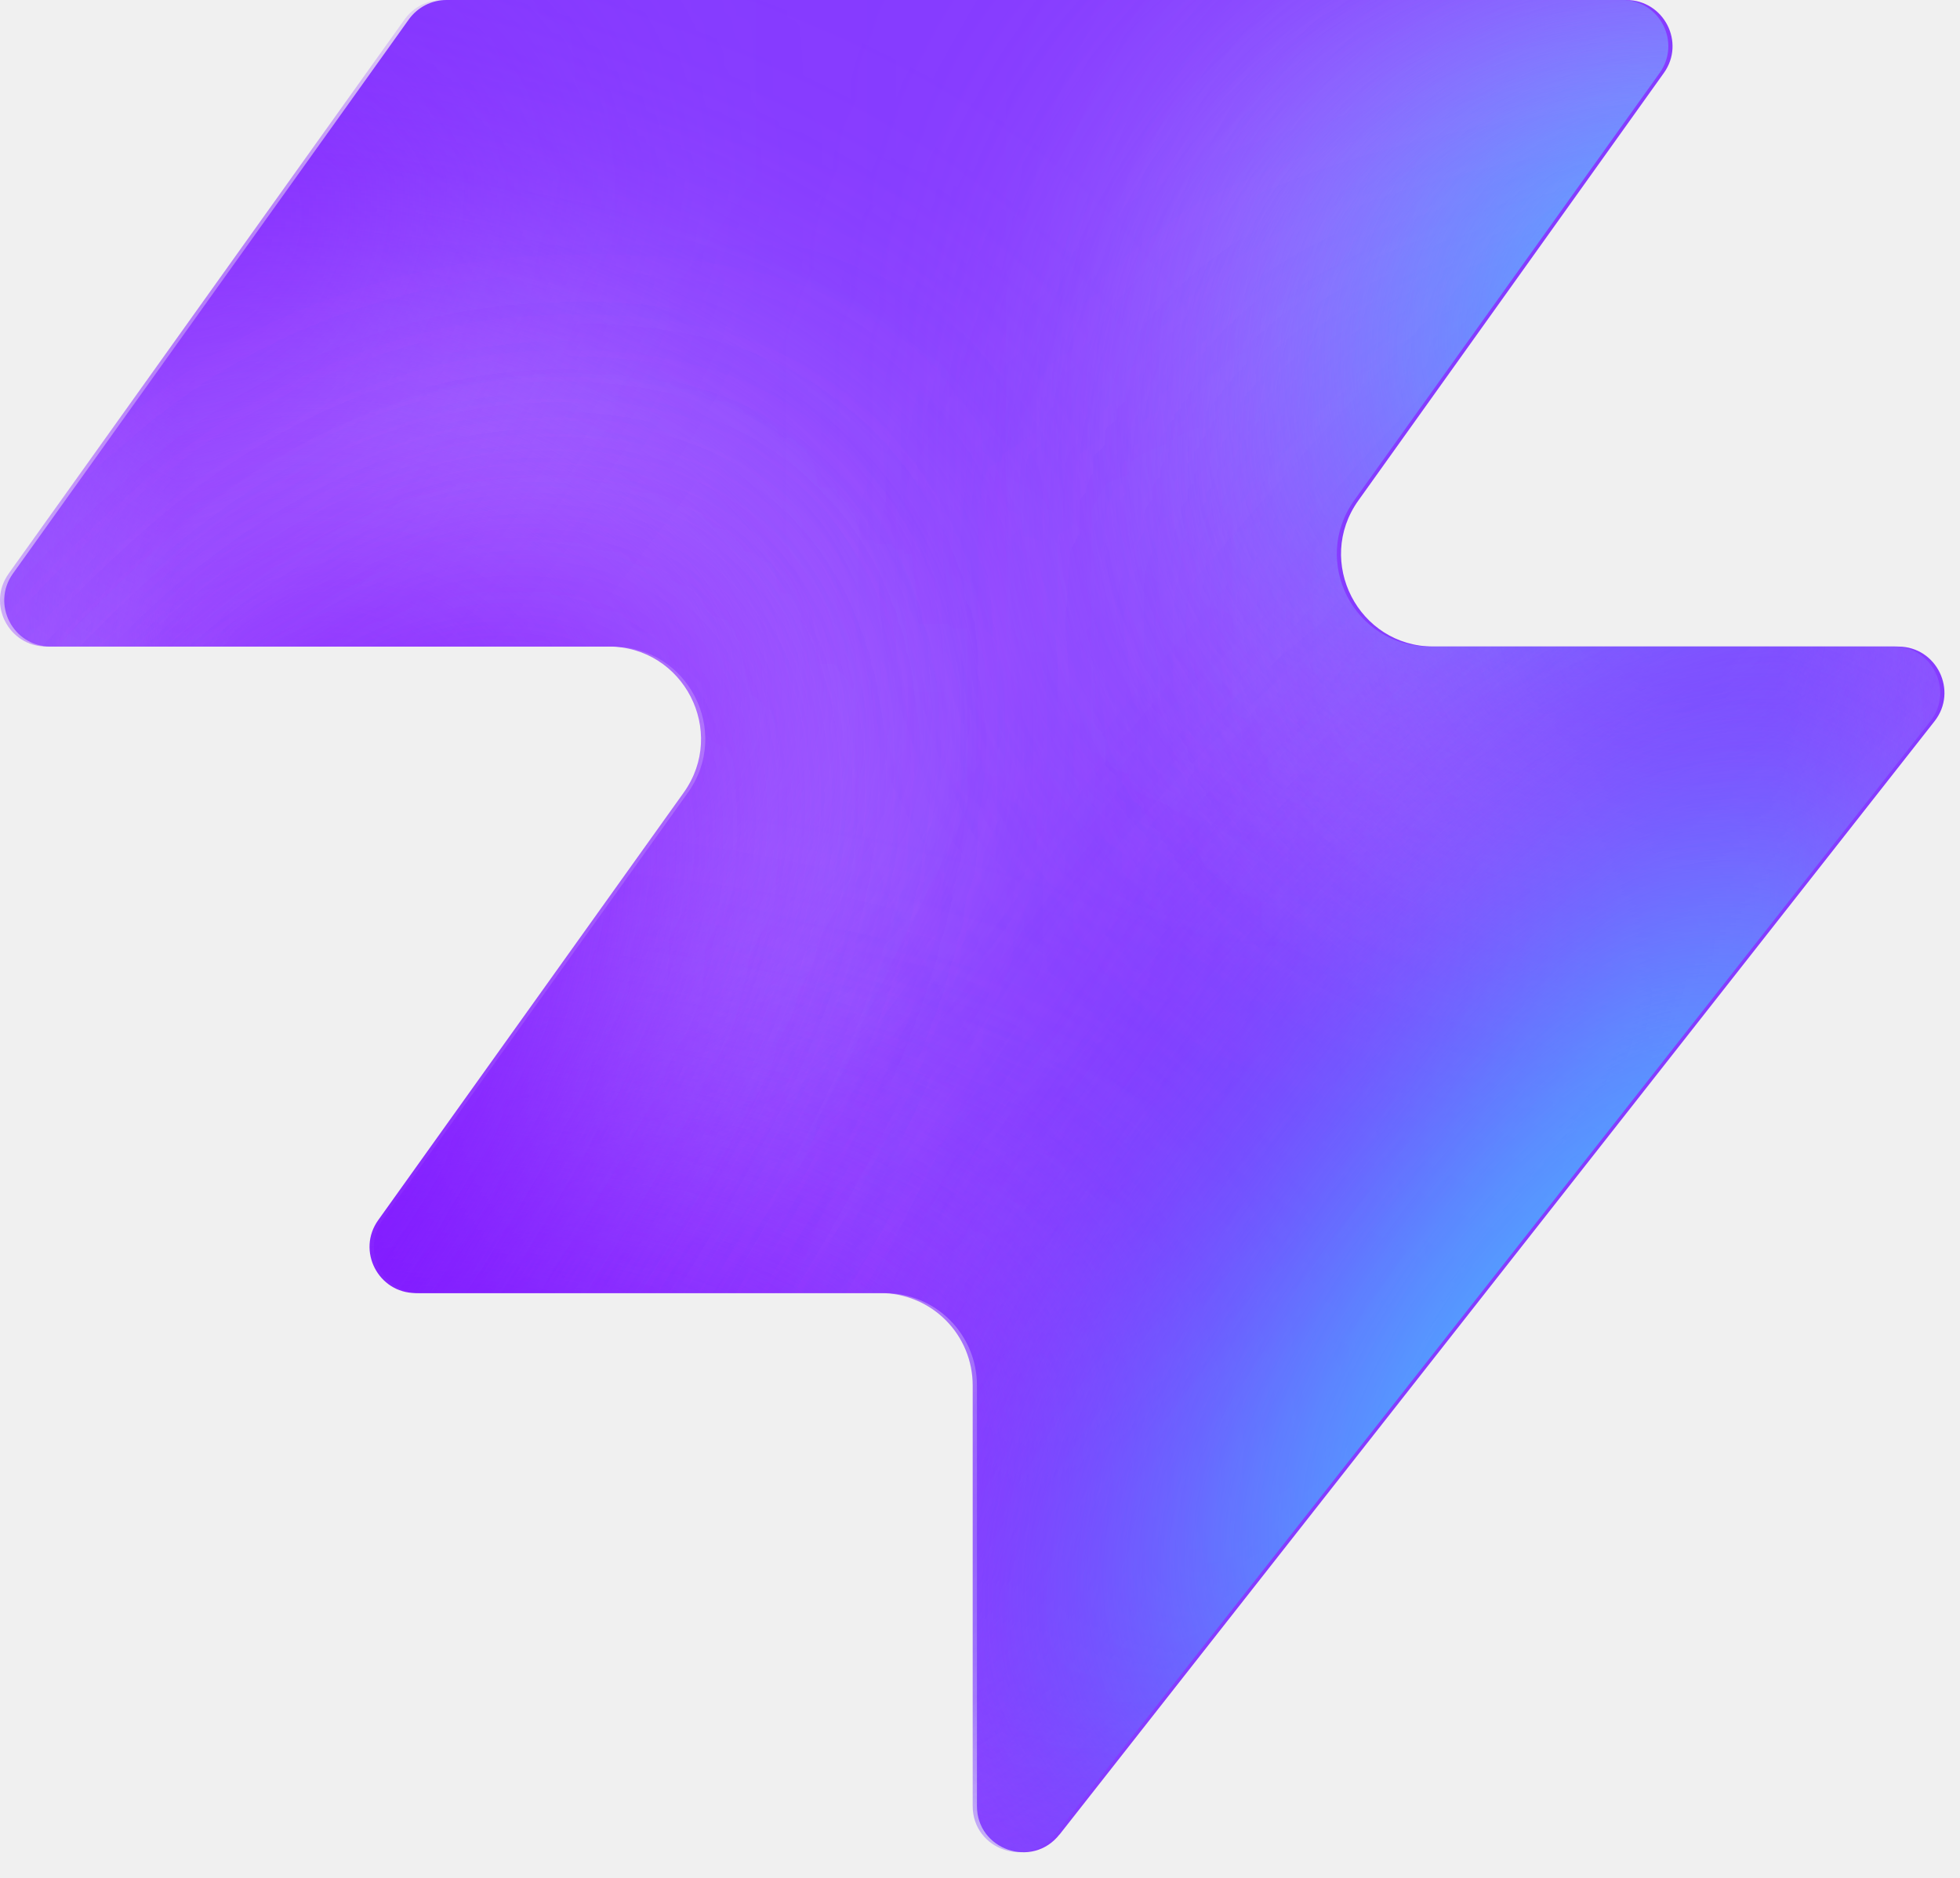
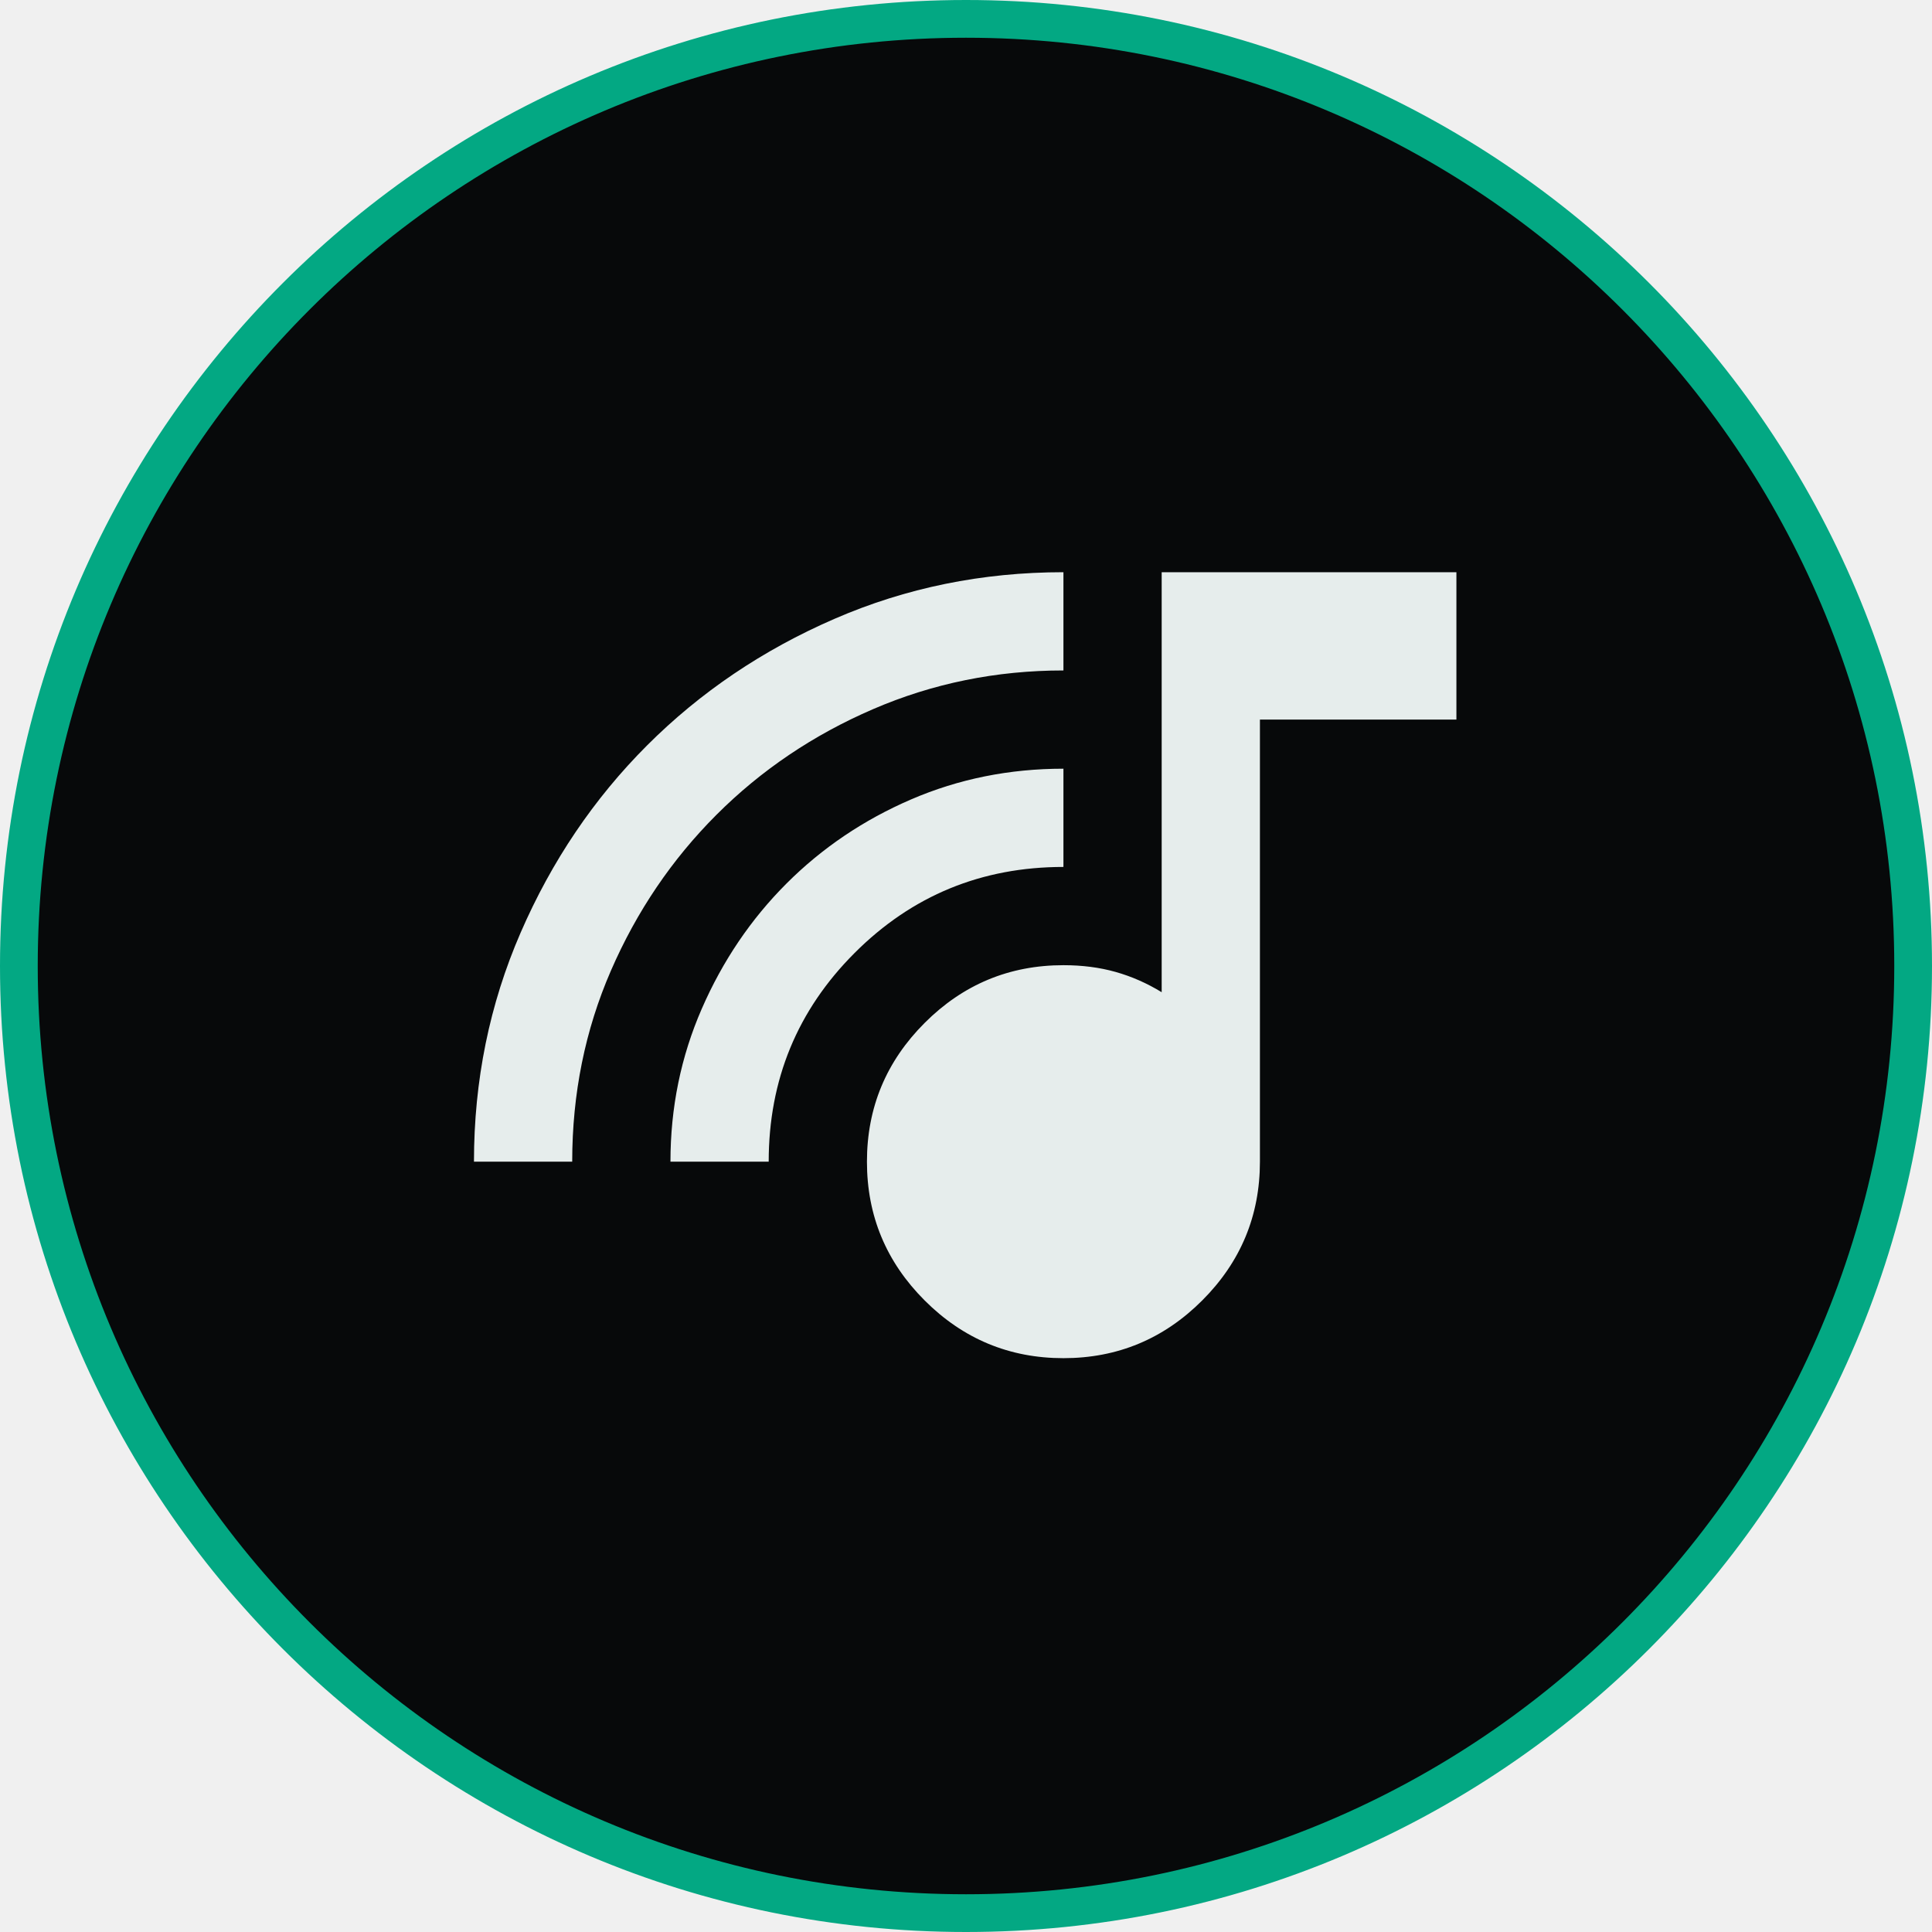
- <svg xmlns="http://www.w3.org/2000/svg" width="48" height="46" fill="none" viewBox="0 0 48 46">
-   <path fill="#863bff" d="M25.946 44.938c-.664.845-2.021.375-2.021-.698V33.937a2.26 2.26 0 0 0-2.262-2.262H10.287c-.92 0-1.456-1.04-.92-1.788l7.48-10.471c1.07-1.497 0-3.578-1.842-3.578H1.237c-.92 0-1.456-1.04-.92-1.788L10.013.474c.214-.297.556-.474.92-.474h28.894c.92 0 1.456 1.04.92 1.788l-7.48 10.471c-1.07 1.498 0 3.579 1.842 3.579h11.377c.943 0 1.473 1.088.89 1.83L25.947 44.94z" style="fill:#863bff;fill:color(display-p3 .525 .23 1);fill-opacity:1" />
-   <mask id="a" width="48" height="46" x="0" y="0" maskUnits="userSpaceOnUse" style="mask-type:alpha">
-     <path fill="#000" d="M25.842 44.938c-.664.844-2.021.375-2.021-.698V33.937a2.26 2.26 0 0 0-2.262-2.262H10.183c-.92 0-1.456-1.04-.92-1.788l7.48-10.471c1.07-1.498 0-3.579-1.842-3.579H1.133c-.92 0-1.456-1.04-.92-1.787L9.91.473c.214-.297.556-.474.92-.474h28.894c.92 0 1.456 1.04.92 1.788l-7.48 10.471c-1.07 1.498 0 3.578 1.842 3.578h11.377c.943 0 1.473 1.088.89 1.832L25.843 44.94z" style="fill:#000;fill-opacity:1" />
-   </mask>
-   <g mask="url(#a)">
-     <g filter="url(#b)">
-       <ellipse cx="5.508" cy="14.704" fill="#ede6ff" rx="5.508" ry="14.704" style="fill:#ede6ff;fill:color(display-p3 .927 .903 1);fill-opacity:1" transform="matrix(.00324 1 1 -.00324 -4.47 31.516)" />
-     </g>
-     <g filter="url(#c)">
-       <ellipse cx="10.399" cy="29.851" fill="#ede6ff" rx="10.399" ry="29.851" style="fill:#ede6ff;fill:color(display-p3 .927 .903 1);fill-opacity:1" transform="matrix(.00324 1 1 -.00324 -39.328 7.883)" />
-     </g>
-     <g filter="url(#d)">
-       <ellipse cx="5.508" cy="30.487" fill="#7e14ff" rx="5.508" ry="30.487" style="fill:#7e14ff;fill:color(display-p3 .492 .077 1);fill-opacity:1" transform="rotate(89.814 -25.913 -14.639)scale(1 -1)" />
-     </g>
-     <g filter="url(#e)">
-       <ellipse cx="5.508" cy="30.599" fill="#7e14ff" rx="5.508" ry="30.599" style="fill:#7e14ff;fill:color(display-p3 .492 .077 1);fill-opacity:1" transform="rotate(89.814 -32.644 -3.334)scale(1 -1)" />
-     </g>
-     <g filter="url(#f)">
-       <ellipse cx="5.508" cy="30.599" fill="#7e14ff" rx="5.508" ry="30.599" style="fill:#7e14ff;fill:color(display-p3 .492 .077 1);fill-opacity:1" transform="matrix(.00324 1 1 -.00324 -34.34 30.47)" />
-     </g>
-     <g filter="url(#g)">
-       <ellipse cx="14.072" cy="22.078" fill="#ede6ff" rx="14.072" ry="22.078" style="fill:#ede6ff;fill:color(display-p3 .927 .903 1);fill-opacity:1" transform="rotate(93.35 24.506 48.493)scale(-1 1)" />
-     </g>
-     <g filter="url(#h)">
-       <ellipse cx="3.47" cy="21.501" fill="#7e14ff" rx="3.47" ry="21.501" style="fill:#7e14ff;fill:color(display-p3 .492 .077 1);fill-opacity:1" transform="rotate(89.009 28.708 47.59)scale(-1 1)" />
-     </g>
-     <g filter="url(#i)">
-       <ellipse cx="3.47" cy="21.501" fill="#7e14ff" rx="3.47" ry="21.501" style="fill:#7e14ff;fill:color(display-p3 .492 .077 1);fill-opacity:1" transform="rotate(89.009 28.708 47.59)scale(-1 1)" />
-     </g>
-     <g filter="url(#j)">
-       <ellipse cx=".387" cy="8.972" fill="#7e14ff" rx="4.407" ry="29.108" style="fill:#7e14ff;fill:color(display-p3 .492 .077 1);fill-opacity:1" transform="rotate(39.51 .387 8.972)" />
-     </g>
-     <g filter="url(#k)">
-       <ellipse cx="47.523" cy="-6.092" fill="#7e14ff" rx="4.407" ry="29.108" style="fill:#7e14ff;fill:color(display-p3 .492 .077 1);fill-opacity:1" transform="rotate(37.892 47.523 -6.092)" />
-     </g>
-     <g filter="url(#l)">
-       <ellipse cx="41.412" cy="6.333" fill="#47bfff" rx="5.971" ry="9.665" style="fill:#47bfff;fill:color(display-p3 .28 .748 1);fill-opacity:1" transform="rotate(37.892 41.412 6.333)" />
-     </g>
-     <g filter="url(#m)">
-       <ellipse cx="-1.879" cy="38.332" fill="#7e14ff" rx="4.407" ry="29.108" style="fill:#7e14ff;fill:color(display-p3 .492 .077 1);fill-opacity:1" transform="rotate(37.892 -1.88 38.332)" />
-     </g>
-     <g filter="url(#n)">
-       <ellipse cx="-1.879" cy="38.332" fill="#7e14ff" rx="4.407" ry="29.108" style="fill:#7e14ff;fill:color(display-p3 .492 .077 1);fill-opacity:1" transform="rotate(37.892 -1.88 38.332)" />
-     </g>
-     <g filter="url(#o)">
-       <ellipse cx="35.651" cy="29.907" fill="#7e14ff" rx="4.407" ry="29.108" style="fill:#7e14ff;fill:color(display-p3 .492 .077 1);fill-opacity:1" transform="rotate(37.892 35.651 29.907)" />
-     </g>
-     <g filter="url(#p)">
-       <ellipse cx="38.418" cy="32.4" fill="#47bfff" rx="5.971" ry="15.297" style="fill:#47bfff;fill:color(display-p3 .28 .748 1);fill-opacity:1" transform="rotate(37.892 38.418 32.4)" />
-     </g>
+ <svg xmlns="http://www.w3.org/2000/svg" width="1024" height="1024" viewBox="0 0 1024 1024" fill="none">
+   <g clip-path="url(#clip0_8_2)">
+     <rect x="10" y="10" width="1004" height="1004" rx="502" fill="#07090A" />
+     <rect x="10" y="10" width="1004" height="1004" rx="502" stroke="#03A883" stroke-width="20" />
+     <path d="M490.089 689.264C469.695 668.869 459.497 644.352 459.497 615.713C459.497 587.073 469.695 562.556 490.089 542.161C510.484 521.766 535.001 511.569 563.641 511.569C573.621 511.569 582.842 512.762 591.304 515.149C599.766 517.536 607.902 521.116 615.713 525.889V303.282H771.928V381.39H667.785V615.713C667.785 644.352 657.587 668.869 637.192 689.264C616.798 709.659 592.28 719.856 563.641 719.856C535.001 719.856 510.484 709.659 490.089 689.264ZM251.21 615.713C251.21 572.753 259.455 532.289 275.944 494.32C292.433 456.351 314.781 423.264 342.987 395.058C371.192 366.853 404.279 344.505 442.248 328.016C480.217 311.526 520.682 303.282 563.641 303.282V355.354C528.059 355.354 494.429 362.188 462.752 375.857C431.075 389.526 403.412 408.185 379.762 431.834C356.113 455.483 337.454 483.038 323.785 514.498C310.116 545.958 303.282 579.696 303.282 615.713H251.21ZM355.354 615.713C355.354 587.073 360.886 560.061 371.951 534.676C383.017 509.291 397.987 487.16 416.863 468.284C435.739 449.408 457.762 434.546 482.93 423.698C508.098 412.85 535.001 407.425 563.641 407.425V459.497C520.248 459.497 483.364 474.685 452.988 505.06C422.613 535.435 407.425 572.32 407.425 615.713H355.354Z" fill="#E6EDEC" />
  </g>
  <defs>
-     <filter id="b" width="60.045" height="41.654" x="-19.77" y="16.149" color-interpolation-filters="sRGB" filterUnits="userSpaceOnUse">
-       <feFlood flood-opacity="0" result="BackgroundImageFix" />
-       <feBlend in="SourceGraphic" in2="BackgroundImageFix" result="shape" />
-       <feGaussianBlur result="effect1_foregroundBlur_2002_17158" stdDeviation="7.659" />
-     </filter>
-     <filter id="c" width="90.34" height="51.437" x="-54.613" y="-7.533" color-interpolation-filters="sRGB" filterUnits="userSpaceOnUse">
-       <feFlood flood-opacity="0" result="BackgroundImageFix" />
-       <feBlend in="SourceGraphic" in2="BackgroundImageFix" result="shape" />
-       <feGaussianBlur result="effect1_foregroundBlur_2002_17158" stdDeviation="7.659" />
-     </filter>
-     <filter id="d" width="79.355" height="29.4" x="-49.64" y="2.03" color-interpolation-filters="sRGB" filterUnits="userSpaceOnUse">
-       <feFlood flood-opacity="0" result="BackgroundImageFix" />
-       <feBlend in="SourceGraphic" in2="BackgroundImageFix" result="shape" />
-       <feGaussianBlur result="effect1_foregroundBlur_2002_17158" stdDeviation="4.596" />
-     </filter>
-     <filter id="e" width="79.579" height="29.4" x="-45.045" y="20.029" color-interpolation-filters="sRGB" filterUnits="userSpaceOnUse">
-       <feFlood flood-opacity="0" result="BackgroundImageFix" />
-       <feBlend in="SourceGraphic" in2="BackgroundImageFix" result="shape" />
-       <feGaussianBlur result="effect1_foregroundBlur_2002_17158" stdDeviation="4.596" />
-     </filter>
-     <filter id="f" width="79.579" height="29.4" x="-43.513" y="21.178" color-interpolation-filters="sRGB" filterUnits="userSpaceOnUse">
-       <feFlood flood-opacity="0" result="BackgroundImageFix" />
-       <feBlend in="SourceGraphic" in2="BackgroundImageFix" result="shape" />
-       <feGaussianBlur result="effect1_foregroundBlur_2002_17158" stdDeviation="4.596" />
-     </filter>
-     <filter id="g" width="74.749" height="58.852" x="15.756" y="-17.901" color-interpolation-filters="sRGB" filterUnits="userSpaceOnUse">
-       <feFlood flood-opacity="0" result="BackgroundImageFix" />
-       <feBlend in="SourceGraphic" in2="BackgroundImageFix" result="shape" />
-       <feGaussianBlur result="effect1_foregroundBlur_2002_17158" stdDeviation="7.659" />
-     </filter>
-     <filter id="h" width="61.377" height="25.362" x="23.548" y="2.284" color-interpolation-filters="sRGB" filterUnits="userSpaceOnUse">
-       <feFlood flood-opacity="0" result="BackgroundImageFix" />
-       <feBlend in="SourceGraphic" in2="BackgroundImageFix" result="shape" />
-       <feGaussianBlur result="effect1_foregroundBlur_2002_17158" stdDeviation="4.596" />
-     </filter>
-     <filter id="i" width="61.377" height="25.362" x="23.548" y="2.284" color-interpolation-filters="sRGB" filterUnits="userSpaceOnUse">
-       <feFlood flood-opacity="0" result="BackgroundImageFix" />
-       <feBlend in="SourceGraphic" in2="BackgroundImageFix" result="shape" />
-       <feGaussianBlur result="effect1_foregroundBlur_2002_17158" stdDeviation="4.596" />
-     </filter>
-     <filter id="j" width="56.045" height="63.649" x="-27.636" y="-22.853" color-interpolation-filters="sRGB" filterUnits="userSpaceOnUse">
-       <feFlood flood-opacity="0" result="BackgroundImageFix" />
-       <feBlend in="SourceGraphic" in2="BackgroundImageFix" result="shape" />
-       <feGaussianBlur result="effect1_foregroundBlur_2002_17158" stdDeviation="4.596" />
-     </filter>
-     <filter id="k" width="54.814" height="64.646" x="20.116" y="-38.415" color-interpolation-filters="sRGB" filterUnits="userSpaceOnUse">
-       <feFlood flood-opacity="0" result="BackgroundImageFix" />
-       <feBlend in="SourceGraphic" in2="BackgroundImageFix" result="shape" />
-       <feGaussianBlur result="effect1_foregroundBlur_2002_17158" stdDeviation="4.596" />
-     </filter>
-     <filter id="l" width="33.541" height="35.313" x="24.641" y="-11.323" color-interpolation-filters="sRGB" filterUnits="userSpaceOnUse">
-       <feFlood flood-opacity="0" result="BackgroundImageFix" />
-       <feBlend in="SourceGraphic" in2="BackgroundImageFix" result="shape" />
-       <feGaussianBlur result="effect1_foregroundBlur_2002_17158" stdDeviation="4.596" />
-     </filter>
-     <filter id="m" width="54.814" height="64.646" x="-29.286" y="6.009" color-interpolation-filters="sRGB" filterUnits="userSpaceOnUse">
-       <feFlood flood-opacity="0" result="BackgroundImageFix" />
-       <feBlend in="SourceGraphic" in2="BackgroundImageFix" result="shape" />
-       <feGaussianBlur result="effect1_foregroundBlur_2002_17158" stdDeviation="4.596" />
-     </filter>
-     <filter id="n" width="54.814" height="64.646" x="-29.286" y="6.009" color-interpolation-filters="sRGB" filterUnits="userSpaceOnUse">
-       <feFlood flood-opacity="0" result="BackgroundImageFix" />
-       <feBlend in="SourceGraphic" in2="BackgroundImageFix" result="shape" />
-       <feGaussianBlur result="effect1_foregroundBlur_2002_17158" stdDeviation="4.596" />
-     </filter>
-     <filter id="o" width="54.814" height="64.646" x="8.244" y="-2.416" color-interpolation-filters="sRGB" filterUnits="userSpaceOnUse">
-       <feFlood flood-opacity="0" result="BackgroundImageFix" />
-       <feBlend in="SourceGraphic" in2="BackgroundImageFix" result="shape" />
-       <feGaussianBlur result="effect1_foregroundBlur_2002_17158" stdDeviation="4.596" />
-     </filter>
-     <filter id="p" width="39.409" height="43.623" x="18.713" y="10.588" color-interpolation-filters="sRGB" filterUnits="userSpaceOnUse">
-       <feFlood flood-opacity="0" result="BackgroundImageFix" />
-       <feBlend in="SourceGraphic" in2="BackgroundImageFix" result="shape" />
-       <feGaussianBlur result="effect1_foregroundBlur_2002_17158" stdDeviation="4.596" />
-     </filter>
+     <clipPath id="clip0_8_2">
+       <rect width="1024" height="1024" fill="white" />
+     </clipPath>
  </defs>
</svg>
